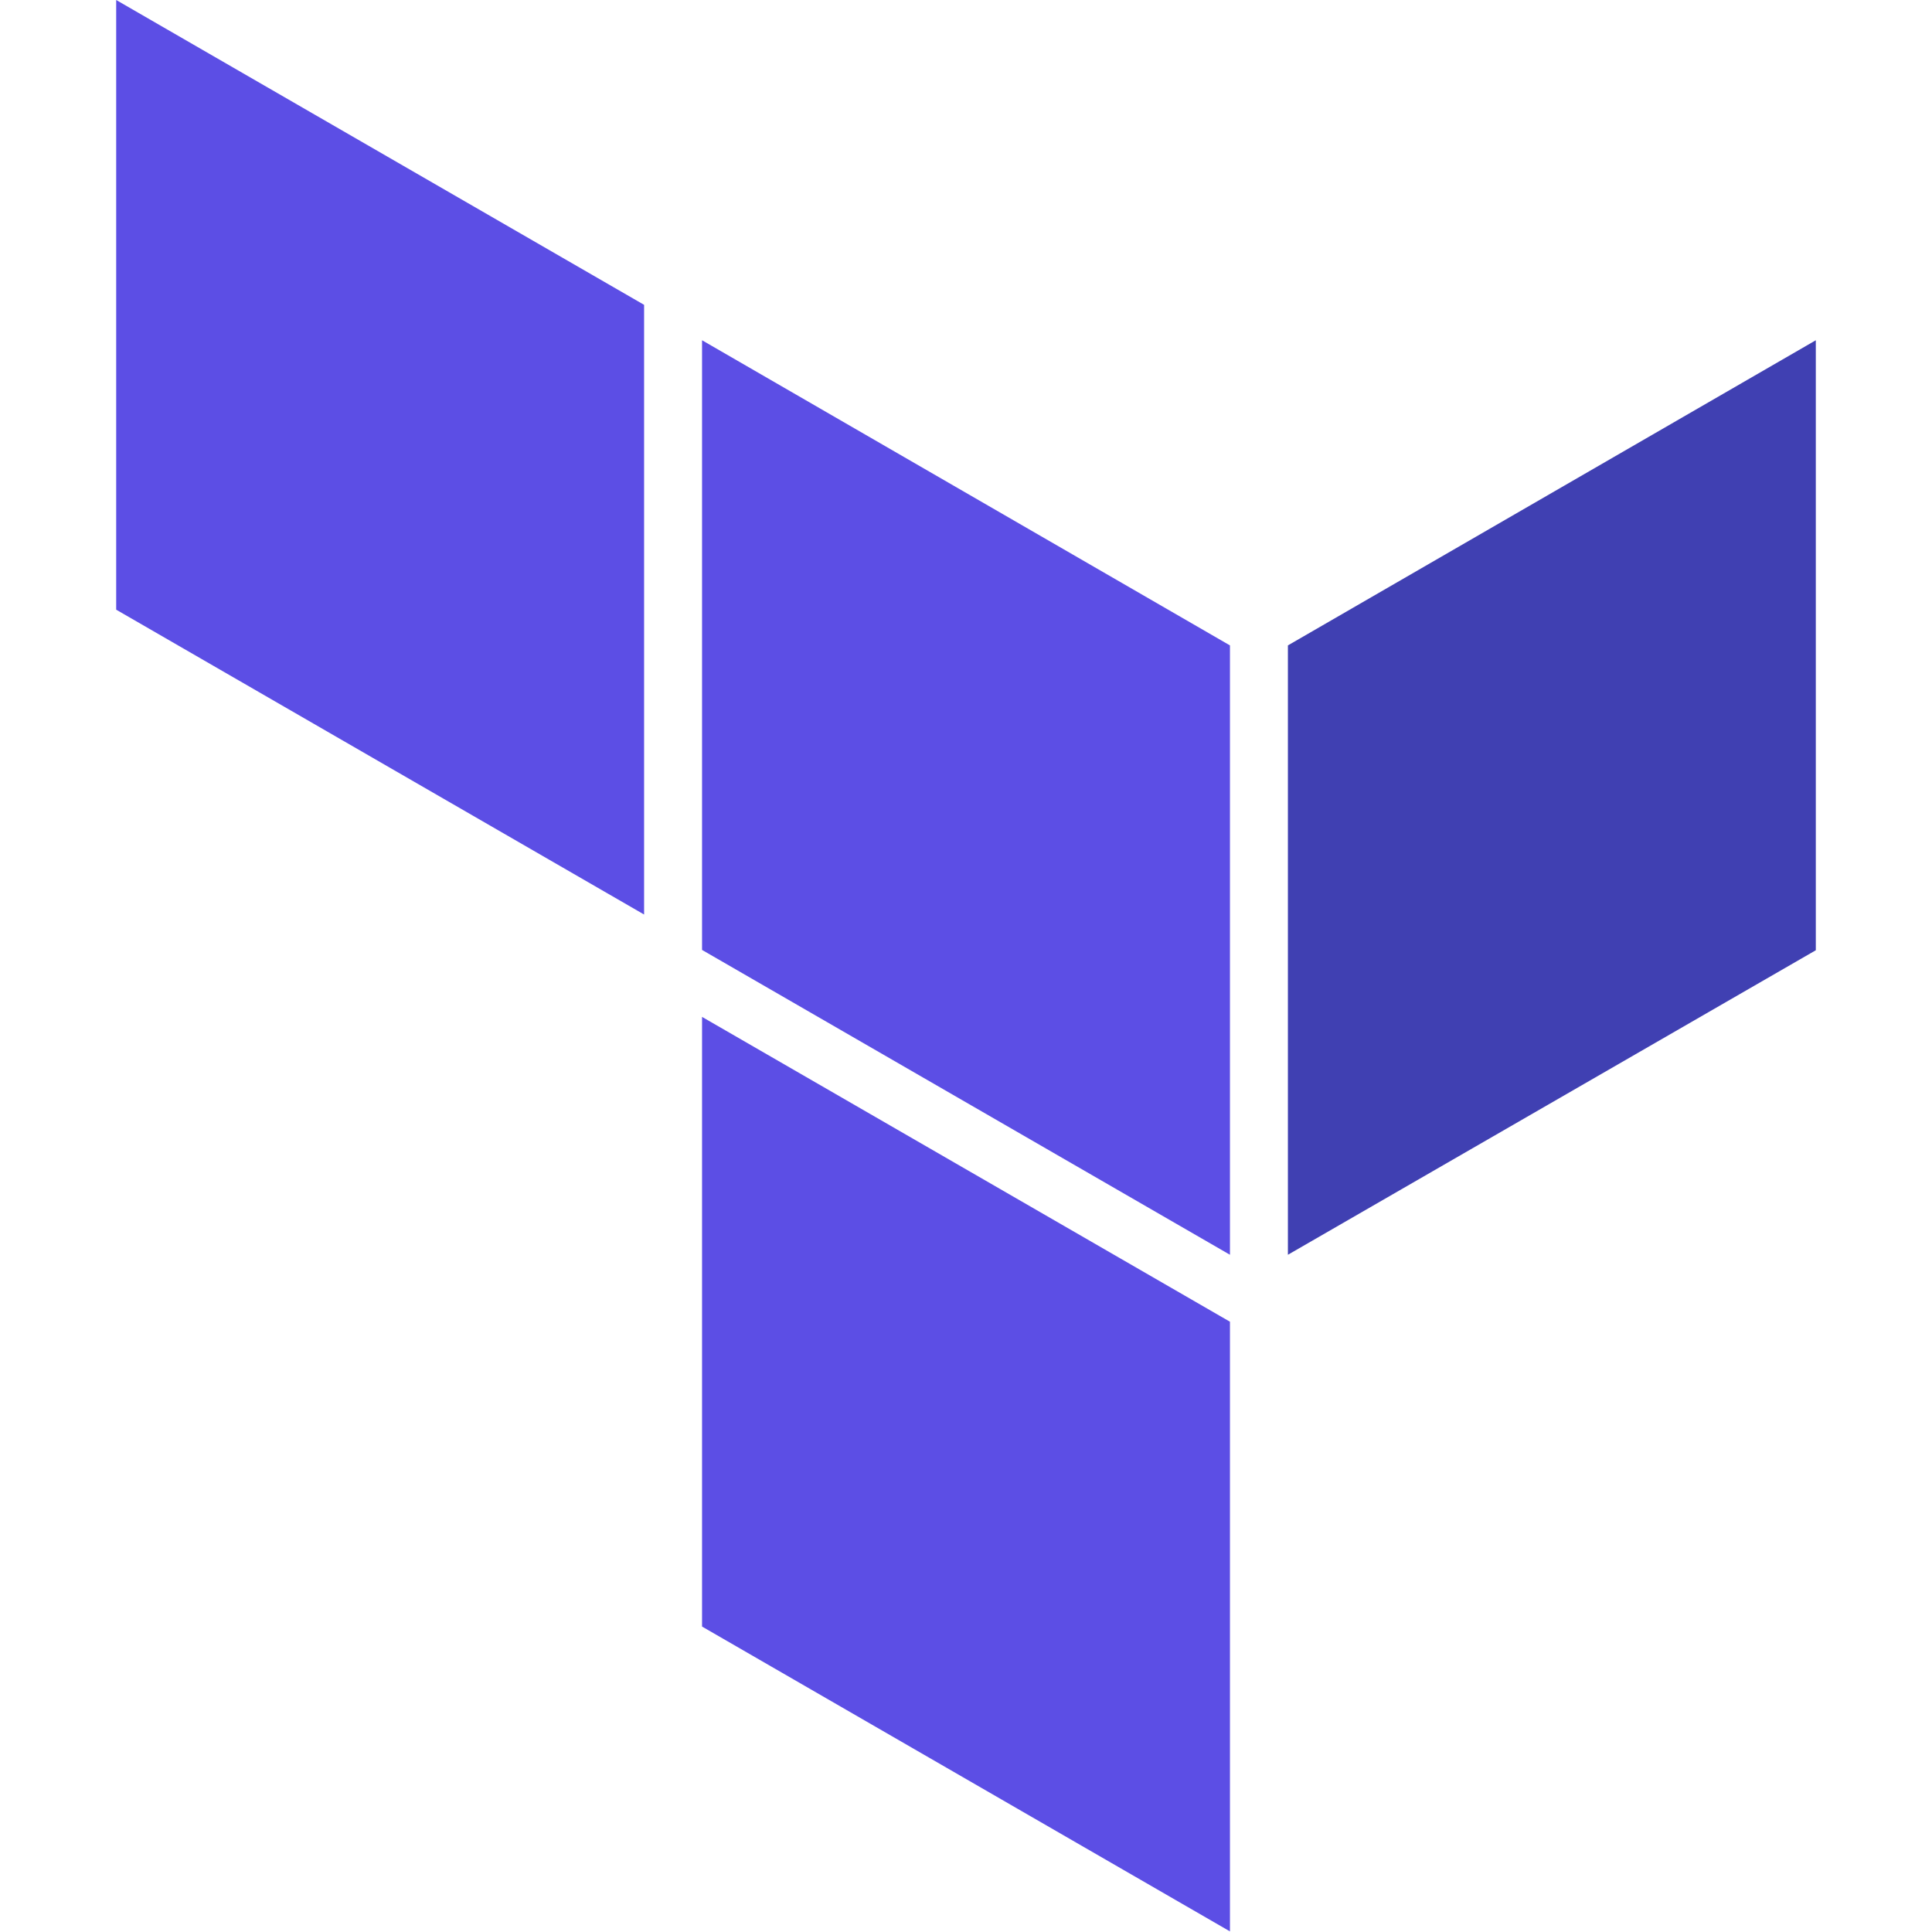
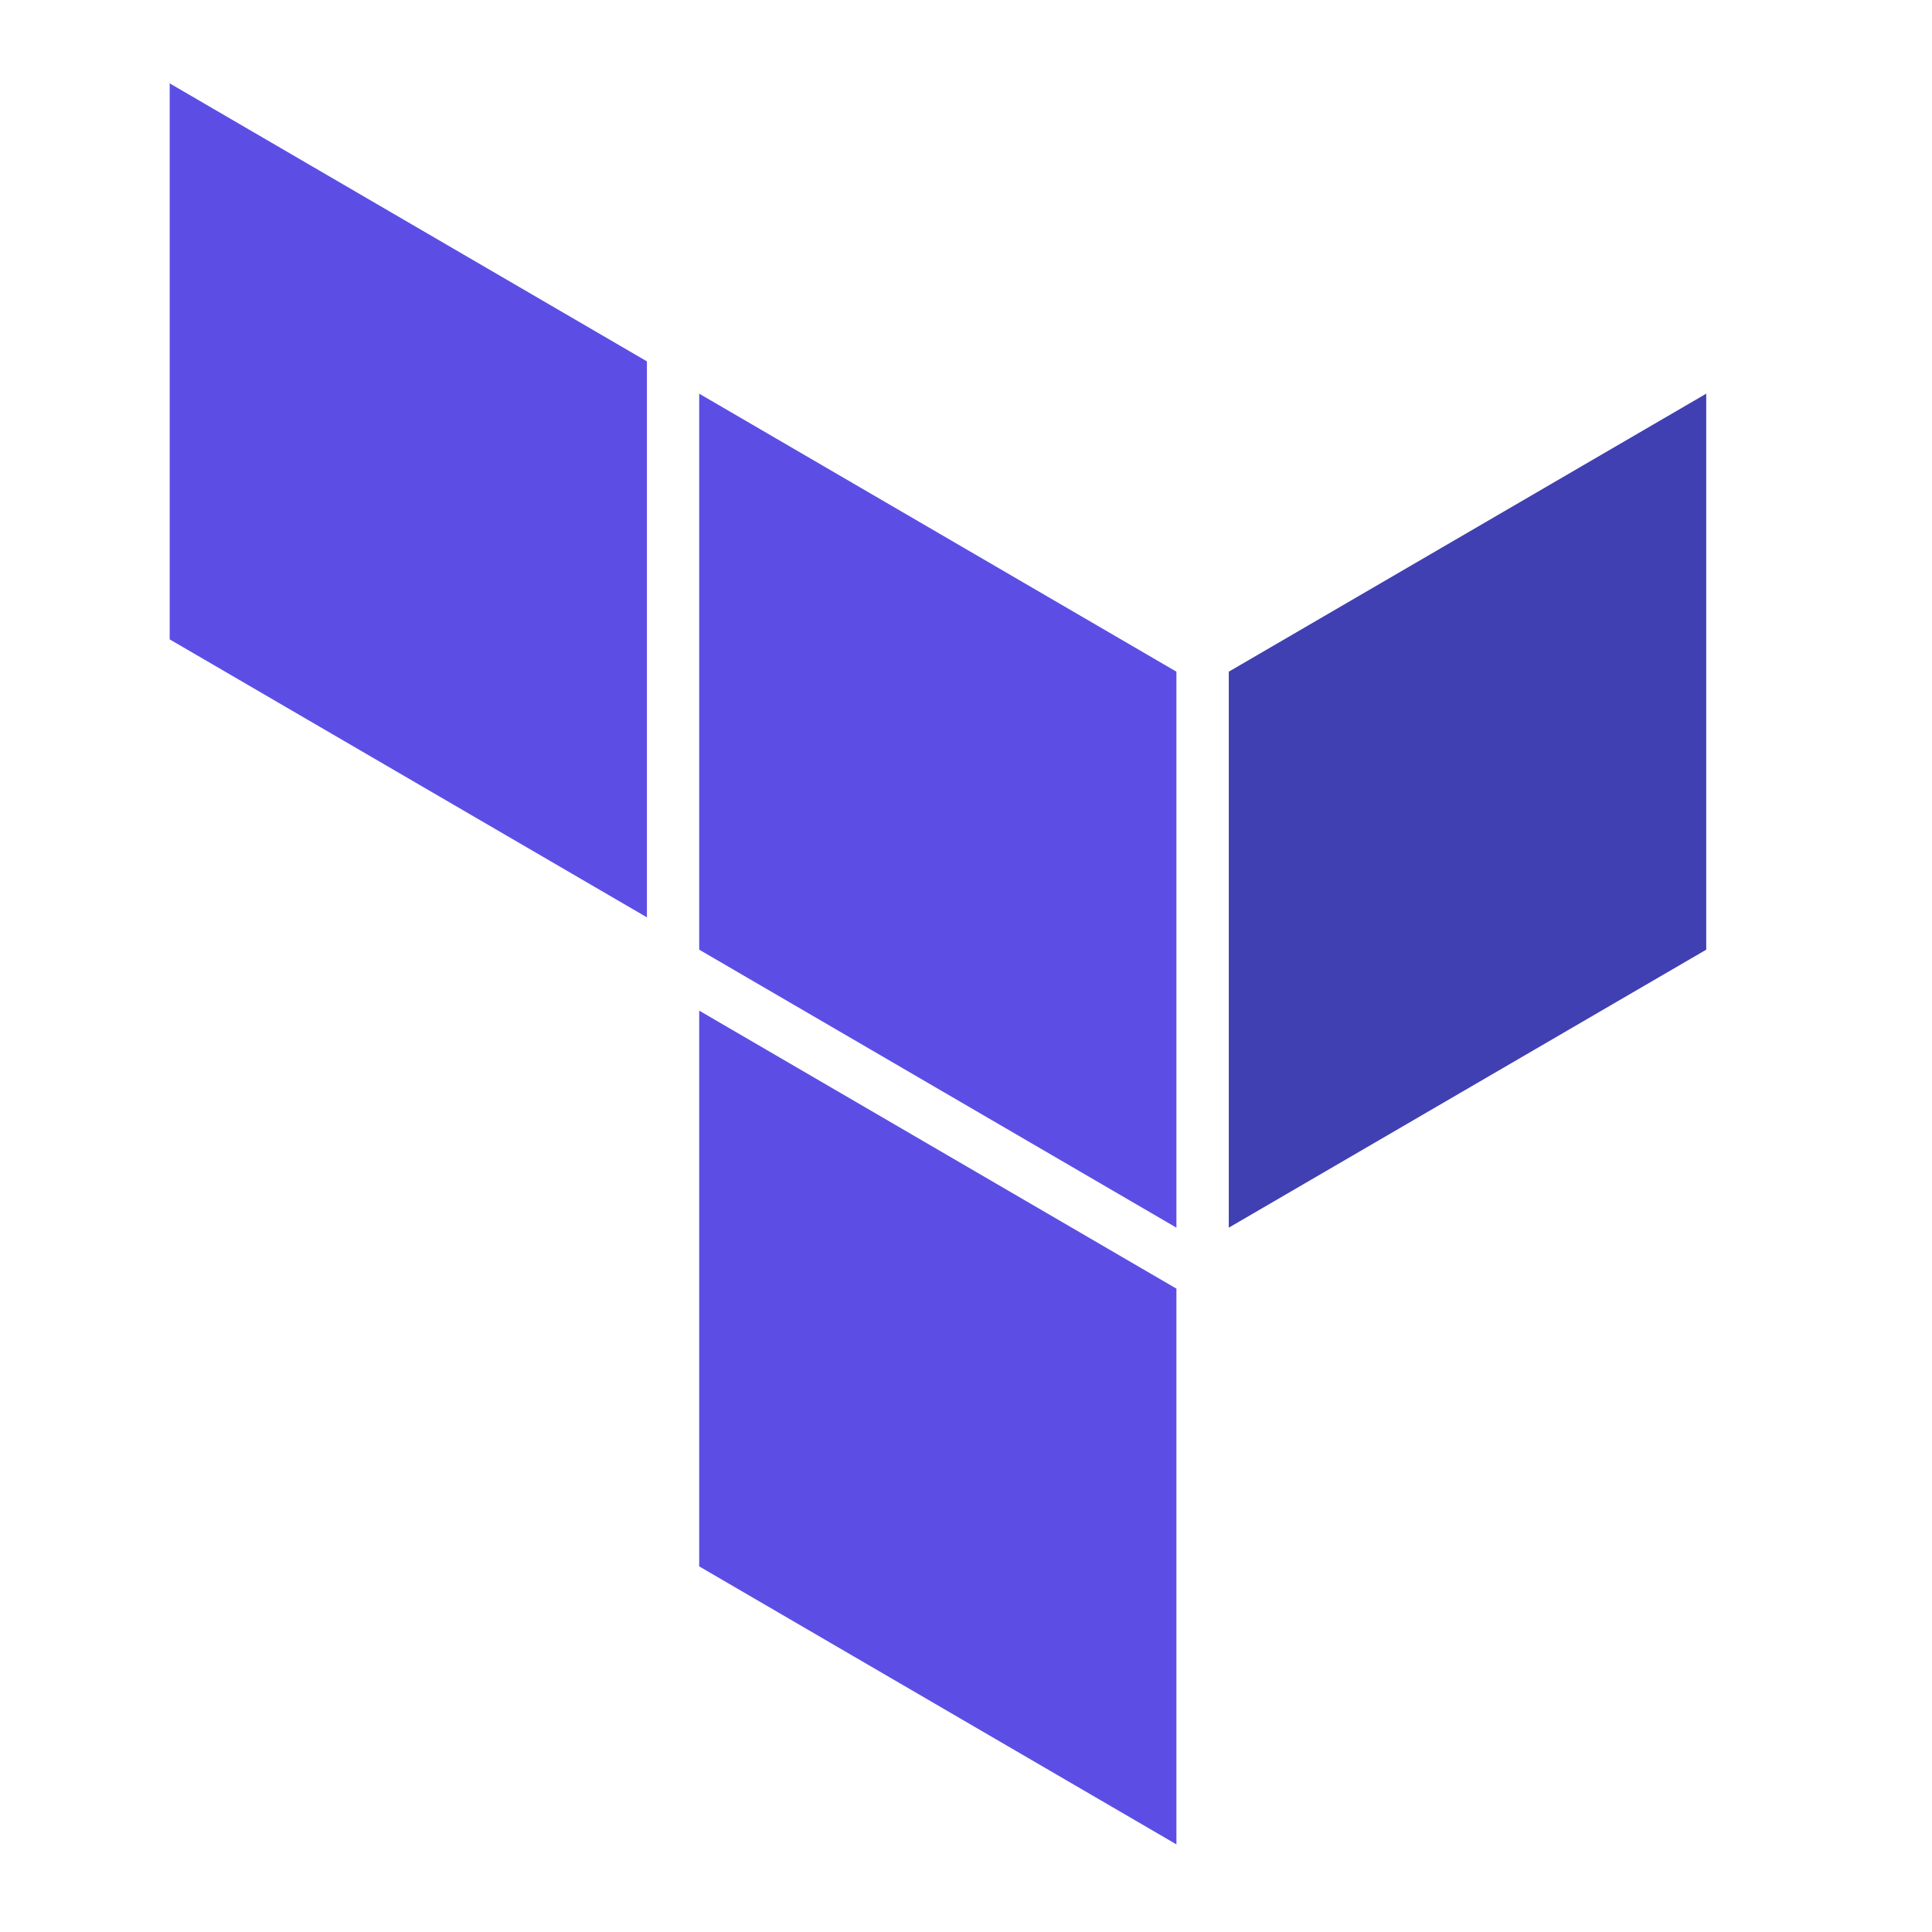
- <svg xmlns="http://www.w3.org/2000/svg" width="800px" height="800px" viewBox="-17.5 0 291 291" version="1.1" preserveAspectRatio="xMidYMid">
-   <g>
-     <polygon fill="#4040B2" points="176.485 188.994 256 143.127 256 51.249 176.485 97.212">
- 
- </polygon>
-     <path d="M88.243,51.249 L167.758,97.212 L167.758,188.994 L88.243,143.079 M0,91.83 L79.515,137.746 L79.515,45.915 L0,0 M88.243,244.994 L167.758,290.909 L167.758,199.079 L88.243,153.164" fill="#5C4EE5">
- 
- </path>
+ <svg xmlns="http://www.w3.org/2000/svg" viewBox="0 0 128 128">
+   <g fill-rule="evenodd">
+     <path d="M77.941 44.5v36.836L46.324 62.918V26.082zm0 0" fill="#5c4ee5" />
+     <path d="M81.41 81.336l31.633-18.418V26.082L81.41 44.5zm0 0" fill="#4040b2" />
+     <path d="M11.242 42.36L42.86 60.776V23.941L11.242 5.523zm0 0M77.941 85.375L46.324 66.957v36.82l31.617 18.418zm0 0" fill="#5c4ee5" />
  </g>
</svg>
